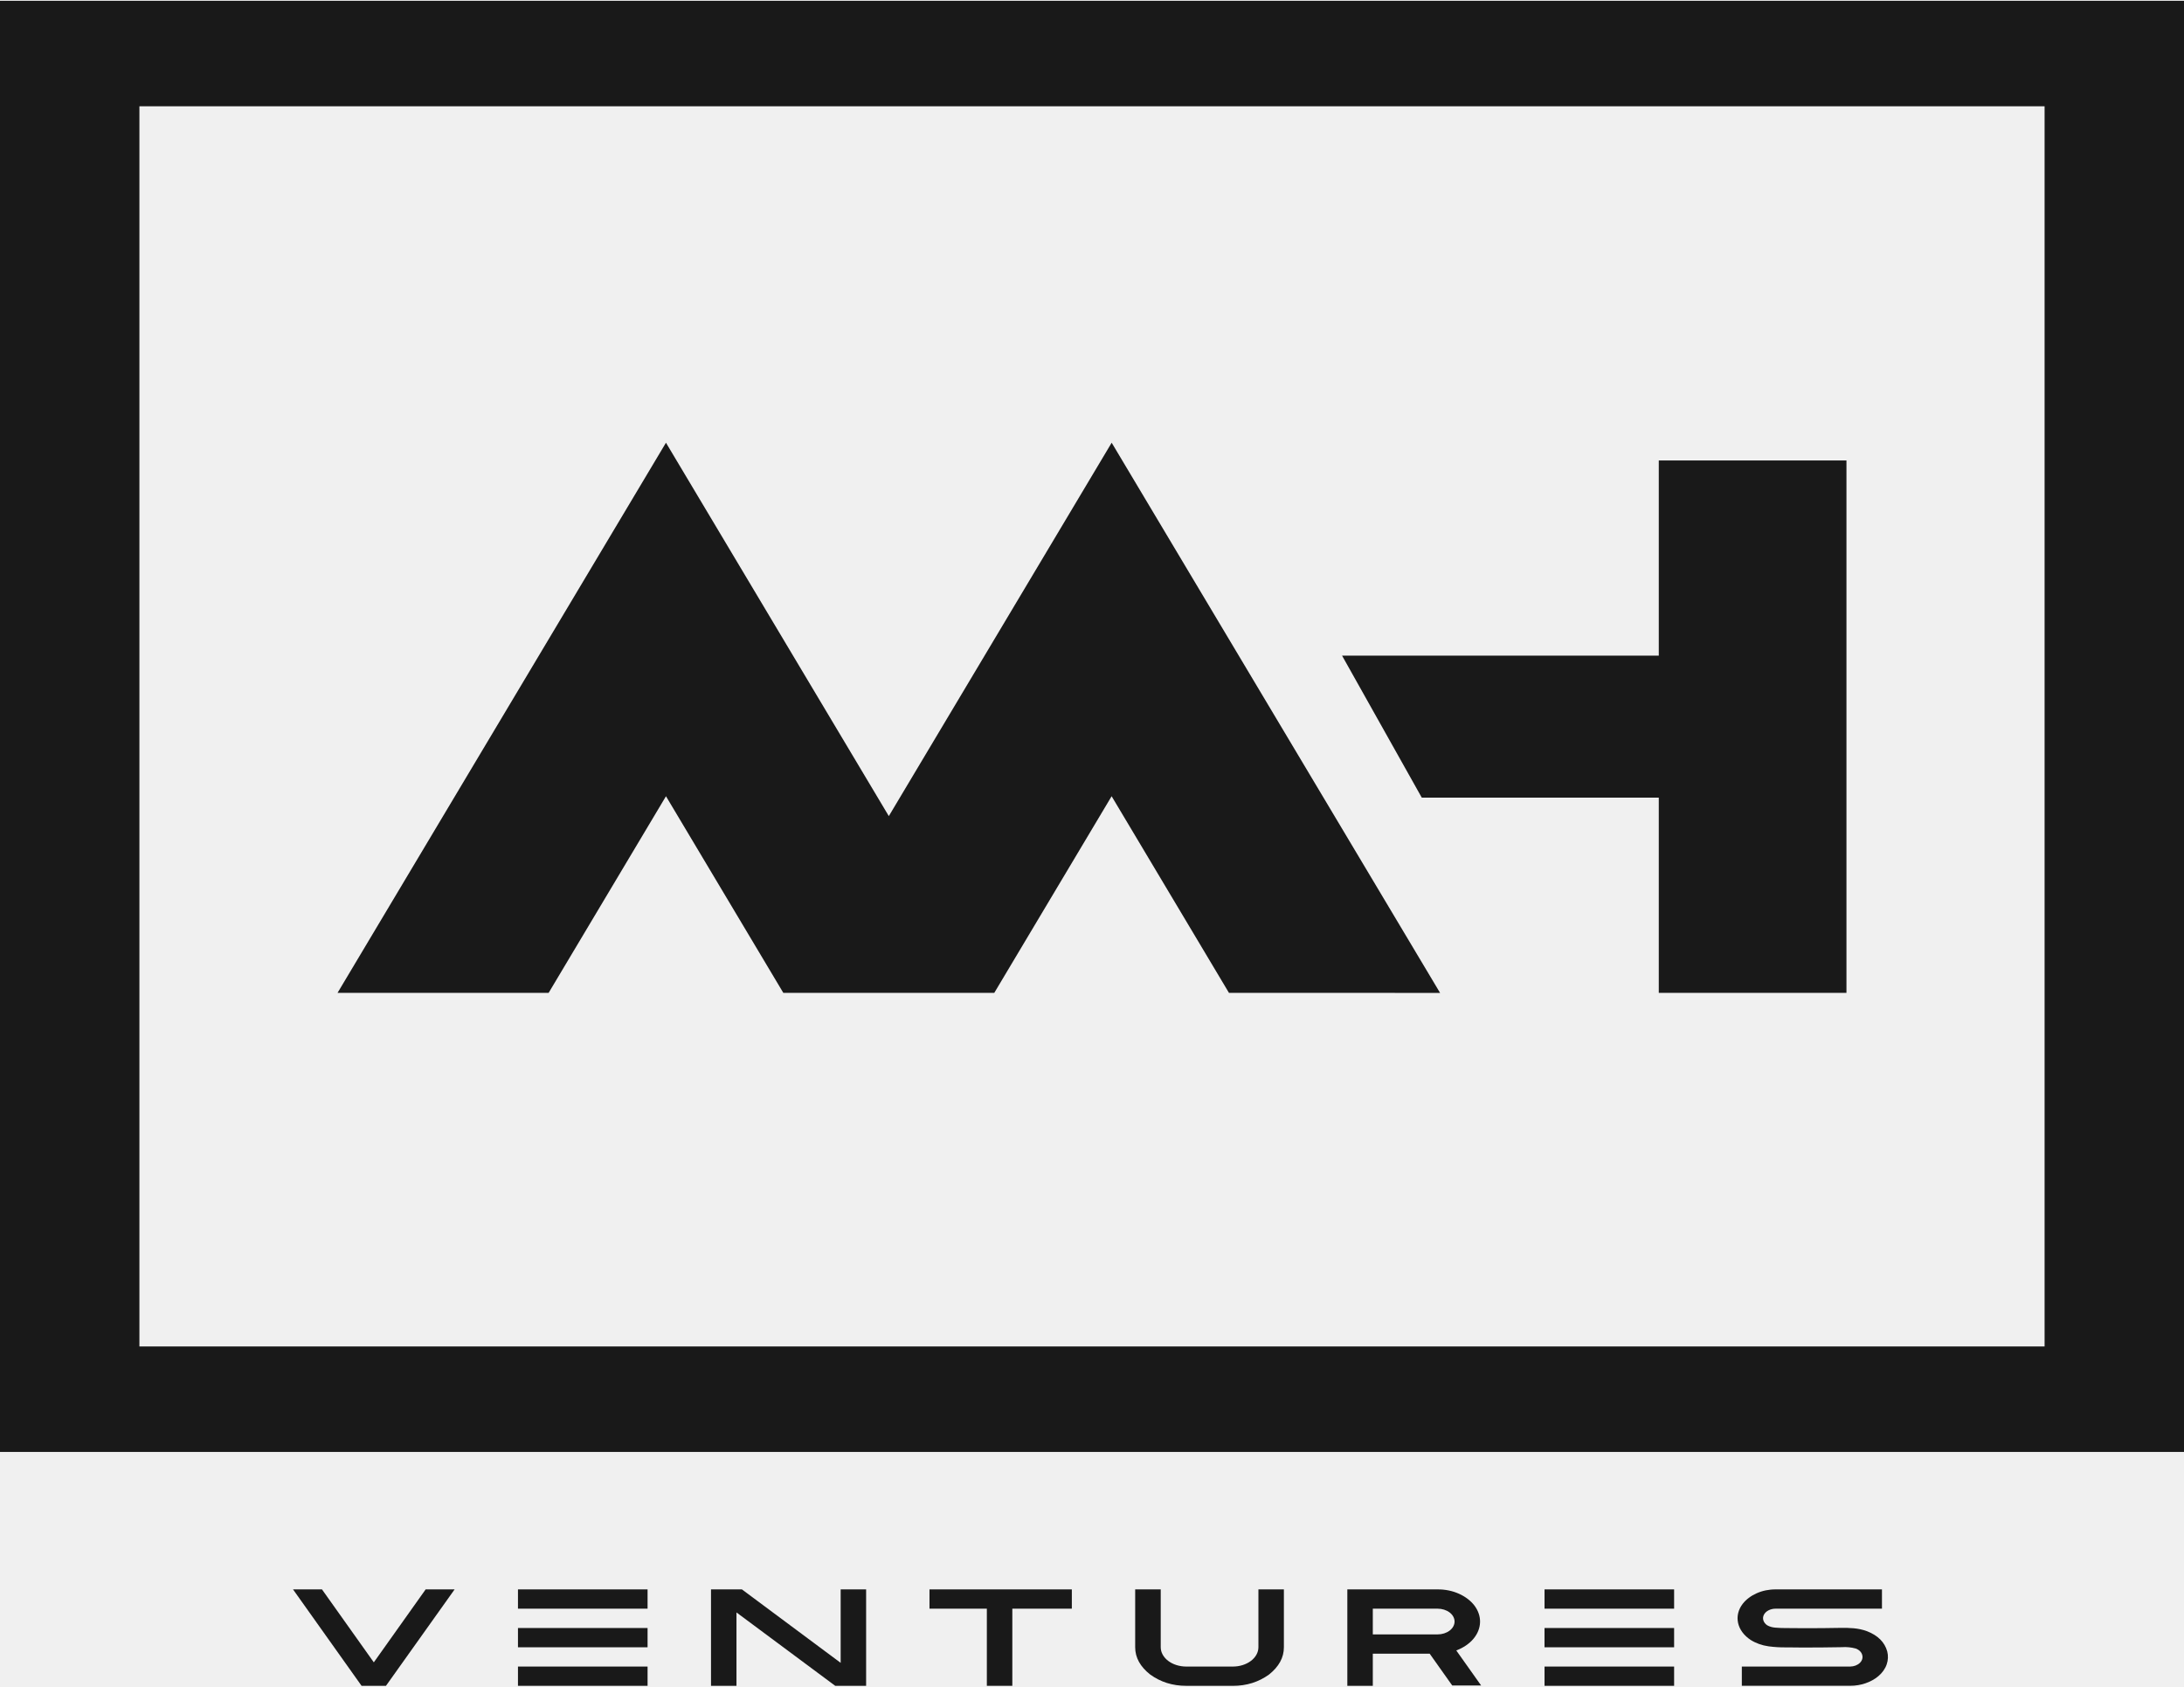
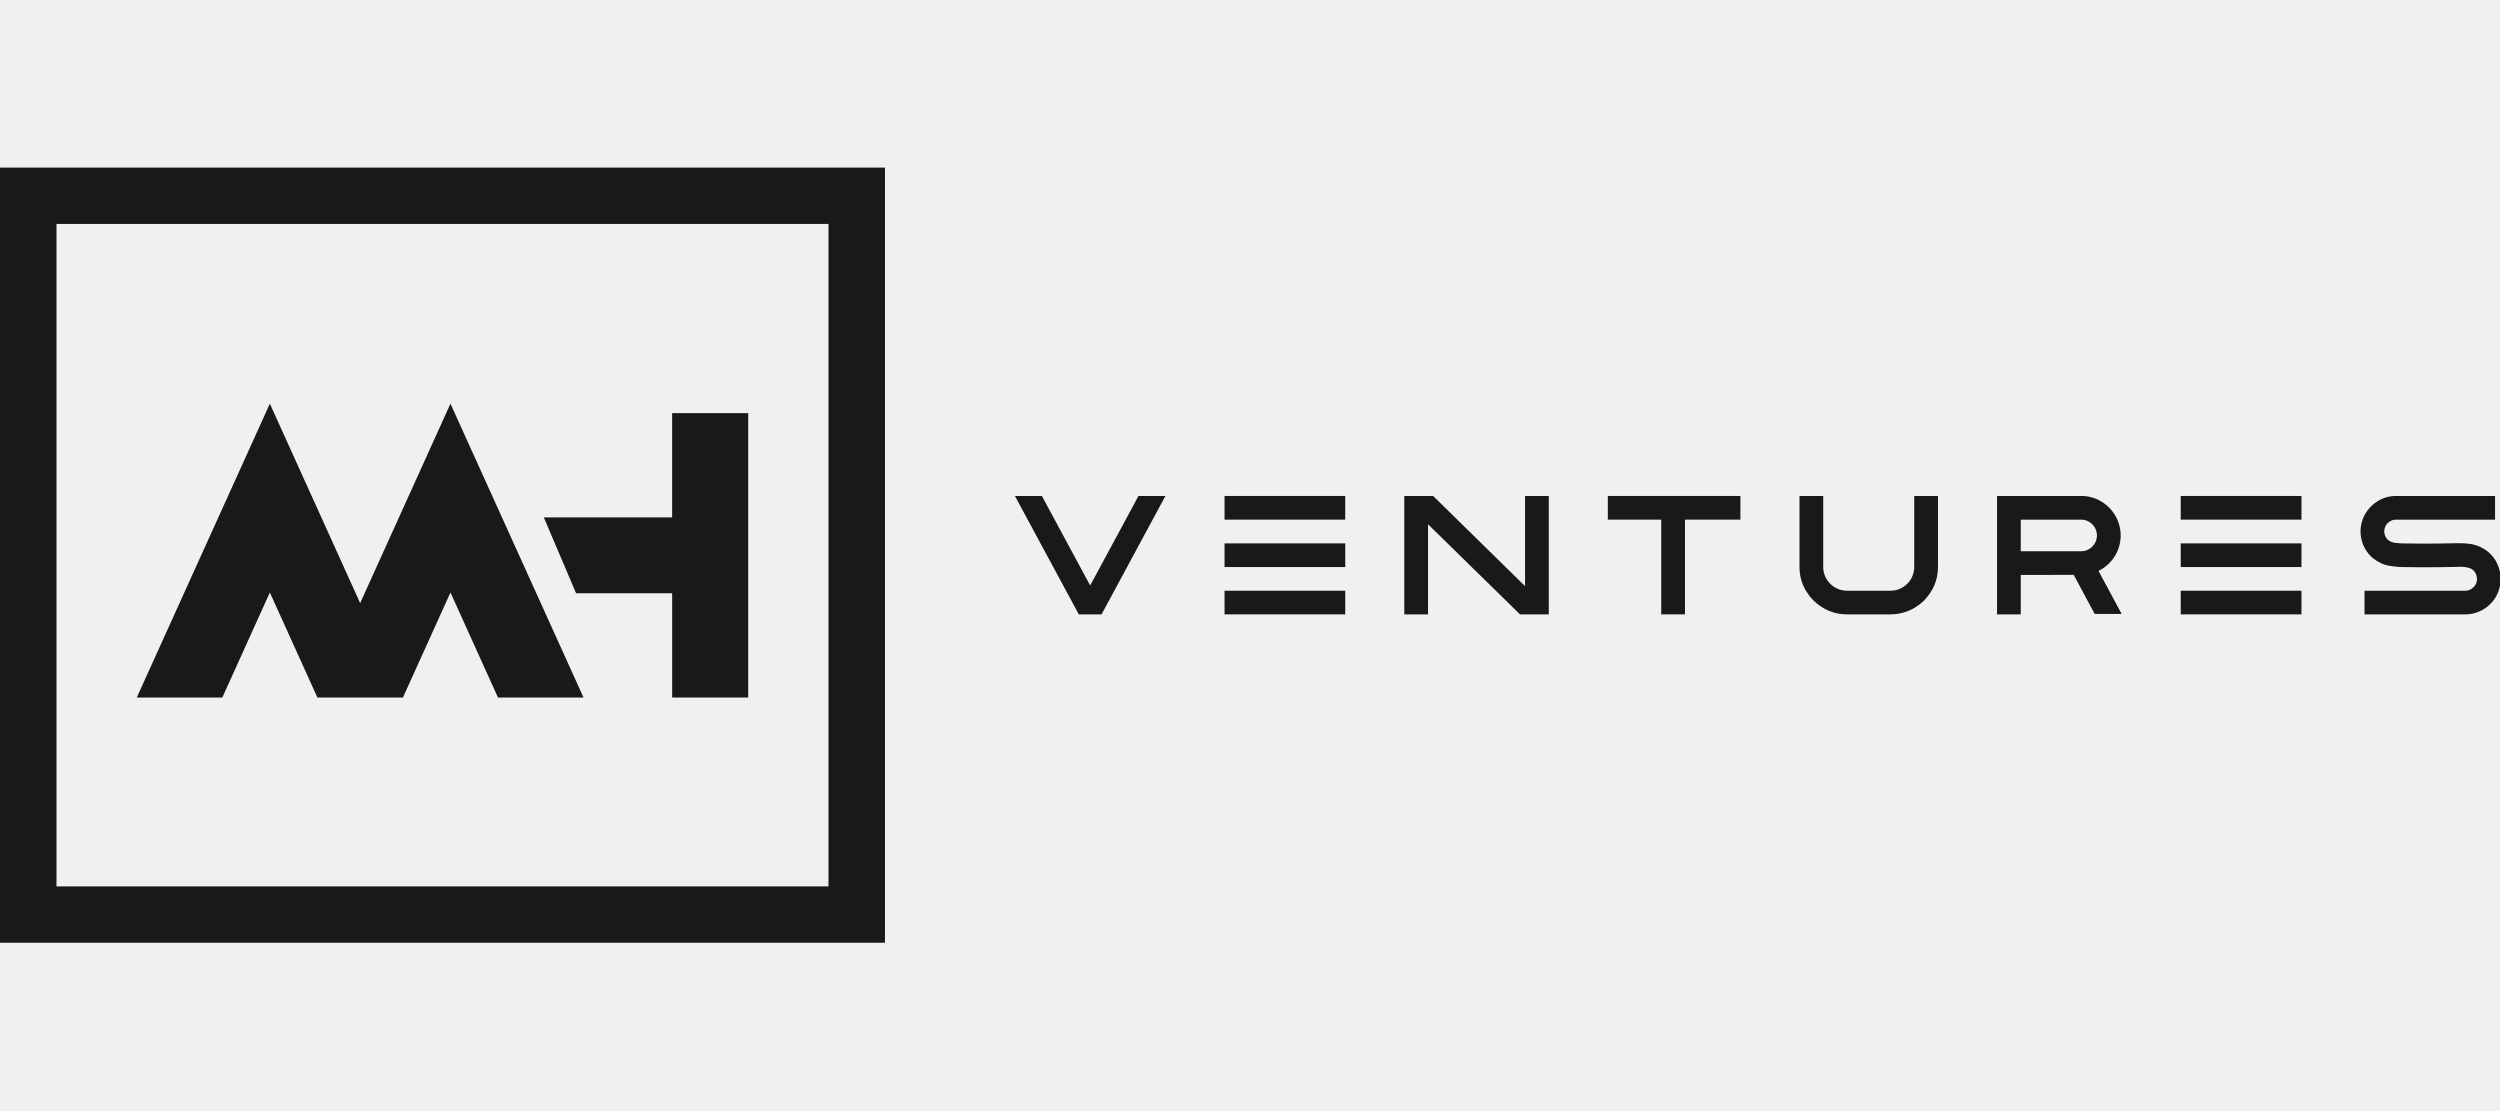
- <svg xmlns="http://www.w3.org/2000/svg" width="461" height="356" viewBox="0 0 461 356" fill="none">
-   <g clip-path="url(#clip0_99_179)">
-     <path d="M81.47 355.827H76.32L61.852 335.475H67.963L78.905 350.873L89.847 335.475H95.96L81.47 355.827Z" fill="#191919" />
-     <path d="M136.69 335.475V339.544H109.333V335.475H136.69ZM109.333 347.693V343.625H136.69V347.693H109.333ZM136.69 351.761V355.827H109.333V351.761H136.69Z" fill="#191919" />
-     <path d="M155.455 340.339V355.827H150.08V335.475H156.603L177.447 350.978V335.475H182.822V355.827H176.299L155.455 340.339Z" fill="#191919" />
-     <path d="M226.243 335.475V339.544H213.682V355.827H208.304V339.544H196.197V335.475H226.243Z" fill="#191919" />
-     <path d="M250.378 355.827C247.509 355.827 244.975 355.031 242.776 353.438C240.671 351.78 239.617 349.863 239.615 347.687V335.47H245.008V347.687C245.01 348.765 245.577 349.799 246.583 350.562C247.589 351.325 248.953 351.756 250.378 351.761H260.249C261.674 351.758 263.039 351.328 264.046 350.566C265.054 349.804 265.622 348.771 265.627 347.693V335.475H271.004V347.693C271.004 349.863 269.958 351.78 267.866 353.444C265.659 355.037 263.12 355.833 260.249 355.833L250.378 355.827Z" fill="#191919" />
-     <path d="M289.774 349.043V355.827H284.396V335.475H303.441C305.028 335.461 306.589 335.779 307.953 336.392C309.292 336.992 310.409 337.839 311.198 338.853C312.02 339.926 312.44 341.148 312.41 342.388C312.38 343.627 311.902 344.837 311.028 345.886C310.138 346.947 308.88 347.803 307.392 348.361L312.637 355.757H306.536L301.778 349.043H289.774ZM289.774 339.543V344.975H303.441C304.393 344.975 305.306 344.689 305.98 344.18C306.653 343.67 307.031 342.98 307.031 342.259C307.031 341.539 306.653 340.848 305.98 340.339C305.306 339.83 304.393 339.543 303.441 339.543H289.774Z" fill="#191919" />
-     <path d="M353.374 335.475V339.544H326.022V335.475H353.374ZM326.017 347.693V343.625H353.374V347.693H326.017ZM353.374 351.761V355.827H326.022V351.761H353.374Z" fill="#191919" />
-     <path d="M369.53 346.142C368.119 345.217 367.179 343.949 366.874 342.555C366.569 341.162 366.916 339.732 367.857 338.512C368.568 337.599 369.574 336.838 370.78 336.299C372.006 335.749 373.407 335.464 374.832 335.475H397.245V339.544H374.832C374.293 339.539 373.765 339.659 373.318 339.887C372.871 340.114 372.526 340.439 372.328 340.819C372.131 341.198 372.09 341.613 372.212 342.01C372.334 342.408 372.612 342.767 373.009 343.042C373.507 343.33 374.102 343.505 374.726 343.547C375.506 343.612 376.291 343.642 377.075 343.64H377.546C379.654 343.667 381.759 343.671 383.863 343.653H384.484C385.51 343.643 386.532 343.629 387.549 343.61C387.9 343.61 388.258 343.61 388.621 343.597C389.509 343.579 390.398 343.607 391.281 343.68C392.251 343.765 393.195 343.972 394.075 344.293C396.393 345.194 397.822 346.621 398.361 348.574C398.588 349.475 398.55 350.402 398.248 351.29C397.931 352.227 397.317 353.091 396.461 353.809C395.706 354.439 394.788 354.944 393.763 355.293C392.748 355.643 391.644 355.823 390.529 355.82H367.666V351.761H390.529C390.919 351.756 391.303 351.686 391.653 351.557C392.003 351.427 392.312 351.24 392.556 351.01C392.8 350.779 392.974 350.511 393.066 350.224C393.158 349.937 393.165 349.639 393.086 349.35C393.02 349.052 392.861 348.77 392.622 348.528C392.383 348.285 392.072 348.089 391.713 347.956C390.757 347.694 389.736 347.596 388.724 347.671C388.373 347.682 388.022 347.686 387.672 347.686C386.645 347.704 385.599 347.718 384.533 347.728H383.912C381.769 347.758 379.613 347.753 377.443 347.713H377.029C375.785 347.729 374.542 347.655 373.316 347.493C371.922 347.296 370.618 346.831 369.53 346.142Z" fill="#191919" />
-     <path d="M259.41 209.563L234.642 168.06L209.874 209.563H165.343L140.575 168.06L115.807 209.563H71.249L140.572 93.444L187.612 172.256L234.652 93.444L303.973 209.573L259.41 209.563ZM389.751 209.563H350.137V168.36H300.11L283.285 138.389H350.137V97.19H389.751V209.563Z" fill="#191919" />
-     <path d="M461 306.46H0V0.171H461V306.46ZM29.427 284.199H431.573V22.432H29.427V284.199Z" fill="#191919" />
+ <svg xmlns="http://www.w3.org/2000/svg" width="358" height="159" viewBox="0 0 358 159" fill="none">
+   <g clip-path="url(#clip0_2019_27)">
+     <path d="M157.74 87.978H154.485L145.336 71.023H149.198L156.112 83.842L163.027 71.023H166.889L157.74 87.978Z" fill="#191919" />
+     <path d="M192.636 71.023V74.412H175.354V71.023H192.636ZM175.354 81.201V77.813H192.641V81.201H175.354ZM192.641 84.591V87.978H175.354V84.591H192.641Z" fill="#191919" />
+     <path d="M204.495 75.076V87.978H201.096V71.023H205.224L218.389 83.936V71.023H221.786V87.978H217.664L204.495 75.076Z" fill="#191919" />
+     <path d="M249.226 71.023V74.412H241.289V87.978H237.89V74.412H230.238V71.023H249.226Z" fill="#191919" />
+     <path d="M264.484 87.978C262.67 87.978 261.07 87.315 259.684 85.988C258.352 84.607 257.687 83.011 257.688 81.201V71.023H261.086V81.201C261.088 82.1 261.447 82.96 262.084 83.595C262.72 84.231 263.583 84.588 264.484 84.591H270.721C271.622 84.588 272.484 84.23 273.121 83.595C273.758 82.96 274.117 82.1 274.119 81.201V71.023H277.518V81.201C277.518 83.01 276.856 84.606 275.533 85.988C274.139 87.315 272.535 87.978 270.721 87.978H264.484Z" fill="#191919" />
+     <path d="M289.373 82.328V87.979H285.975V71.024H298.011C299.014 71.012 300 71.276 300.862 71.787C301.708 72.287 302.413 72.992 302.911 73.837C303.431 74.731 303.697 75.749 303.678 76.782C303.659 77.814 303.357 78.822 302.805 79.696C302.241 80.579 301.446 81.291 300.506 81.755L303.82 87.916H299.96L296.957 82.324L289.373 82.328ZM289.373 74.412V78.939H298.011C298.613 78.939 299.19 78.7 299.616 78.276C300.041 77.851 300.281 77.275 300.281 76.675C300.281 76.075 300.041 75.499 299.616 75.075C299.19 74.65 298.613 74.412 298.011 74.412H289.373Z" fill="#191919" />
+     <path d="M329.569 71.023V74.412H312.281V71.023H329.569ZM312.281 81.201V77.813H329.569V81.201H312.281ZM329.569 84.591V87.978H312.281V84.591H329.569Z" fill="#191919" />
+     <path d="M339.774 79.911C338.882 79.14 338.289 78.083 338.096 76.922C337.902 75.761 338.122 74.569 338.717 73.553C339.166 72.793 339.802 72.159 340.564 71.71C341.339 71.252 342.224 71.015 343.125 71.024H357.292V74.412H343.125C342.784 74.409 342.451 74.509 342.169 74.699C341.887 74.888 341.669 75.159 341.544 75.475C341.42 75.79 341.394 76.137 341.47 76.467C341.547 76.798 341.722 77.098 341.973 77.327C342.289 77.569 342.668 77.715 343.066 77.747C343.559 77.802 344.055 77.828 344.551 77.825H344.847C346.178 77.849 347.509 77.852 348.84 77.836H349.232C349.881 77.829 350.526 77.817 351.168 77.801C351.39 77.801 351.616 77.797 351.846 77.789C352.407 77.775 352.969 77.798 353.527 77.86C354.139 77.93 354.736 78.102 355.292 78.37C356.756 79.118 357.659 80.307 358 81.936C358.143 82.686 358.119 83.459 357.929 84.199C357.73 84.979 357.343 85.699 356.803 86.296C356.325 86.825 355.742 87.248 355.092 87.54C354.45 87.831 353.753 87.981 353.048 87.979H338.6V84.591H353.048C353.508 84.591 353.916 84.404 354.273 84.029C354.45 83.835 354.578 83.602 354.646 83.348C354.714 83.094 354.721 82.828 354.665 82.572C354.622 82.323 354.522 82.089 354.371 81.887C354.22 81.686 354.023 81.522 353.797 81.411C353.29 81.206 352.661 81.126 351.908 81.174C351.686 81.182 351.465 81.186 351.242 81.186C350.593 81.201 349.932 81.213 349.259 81.221H348.866C347.512 81.246 346.15 81.242 344.78 81.209H344.514C343.728 81.22 342.943 81.158 342.169 81.022C341.341 80.889 340.543 80.519 339.774 79.911Z" fill="#191919" />
+     <path d="M71.312 99.884L64.506 84.846L57.7 99.884H45.453L38.643 84.846L31.837 99.884H19.586L38.643 57.805L51.575 86.367L64.506 57.805L83.562 99.884H71.312ZM107.142 99.884H96.253V84.955H82.499L77.872 74.095H96.251V59.162H107.144L107.142 99.884Z" fill="#191919" />
+     <path d="M126.729 135H0V24H126.729V135ZM8.089 126.933H118.64V32.067H8.089V126.933Z" fill="#191919" />
  </g>
  <defs>
-     <clipPath id="clip0_99_179">
-       <rect width="461" height="356" fill="white" />
+     <clipPath id="clip0_2019_27">
+       <rect width="358" height="159" fill="white" />
    </clipPath>
  </defs>
</svg>
